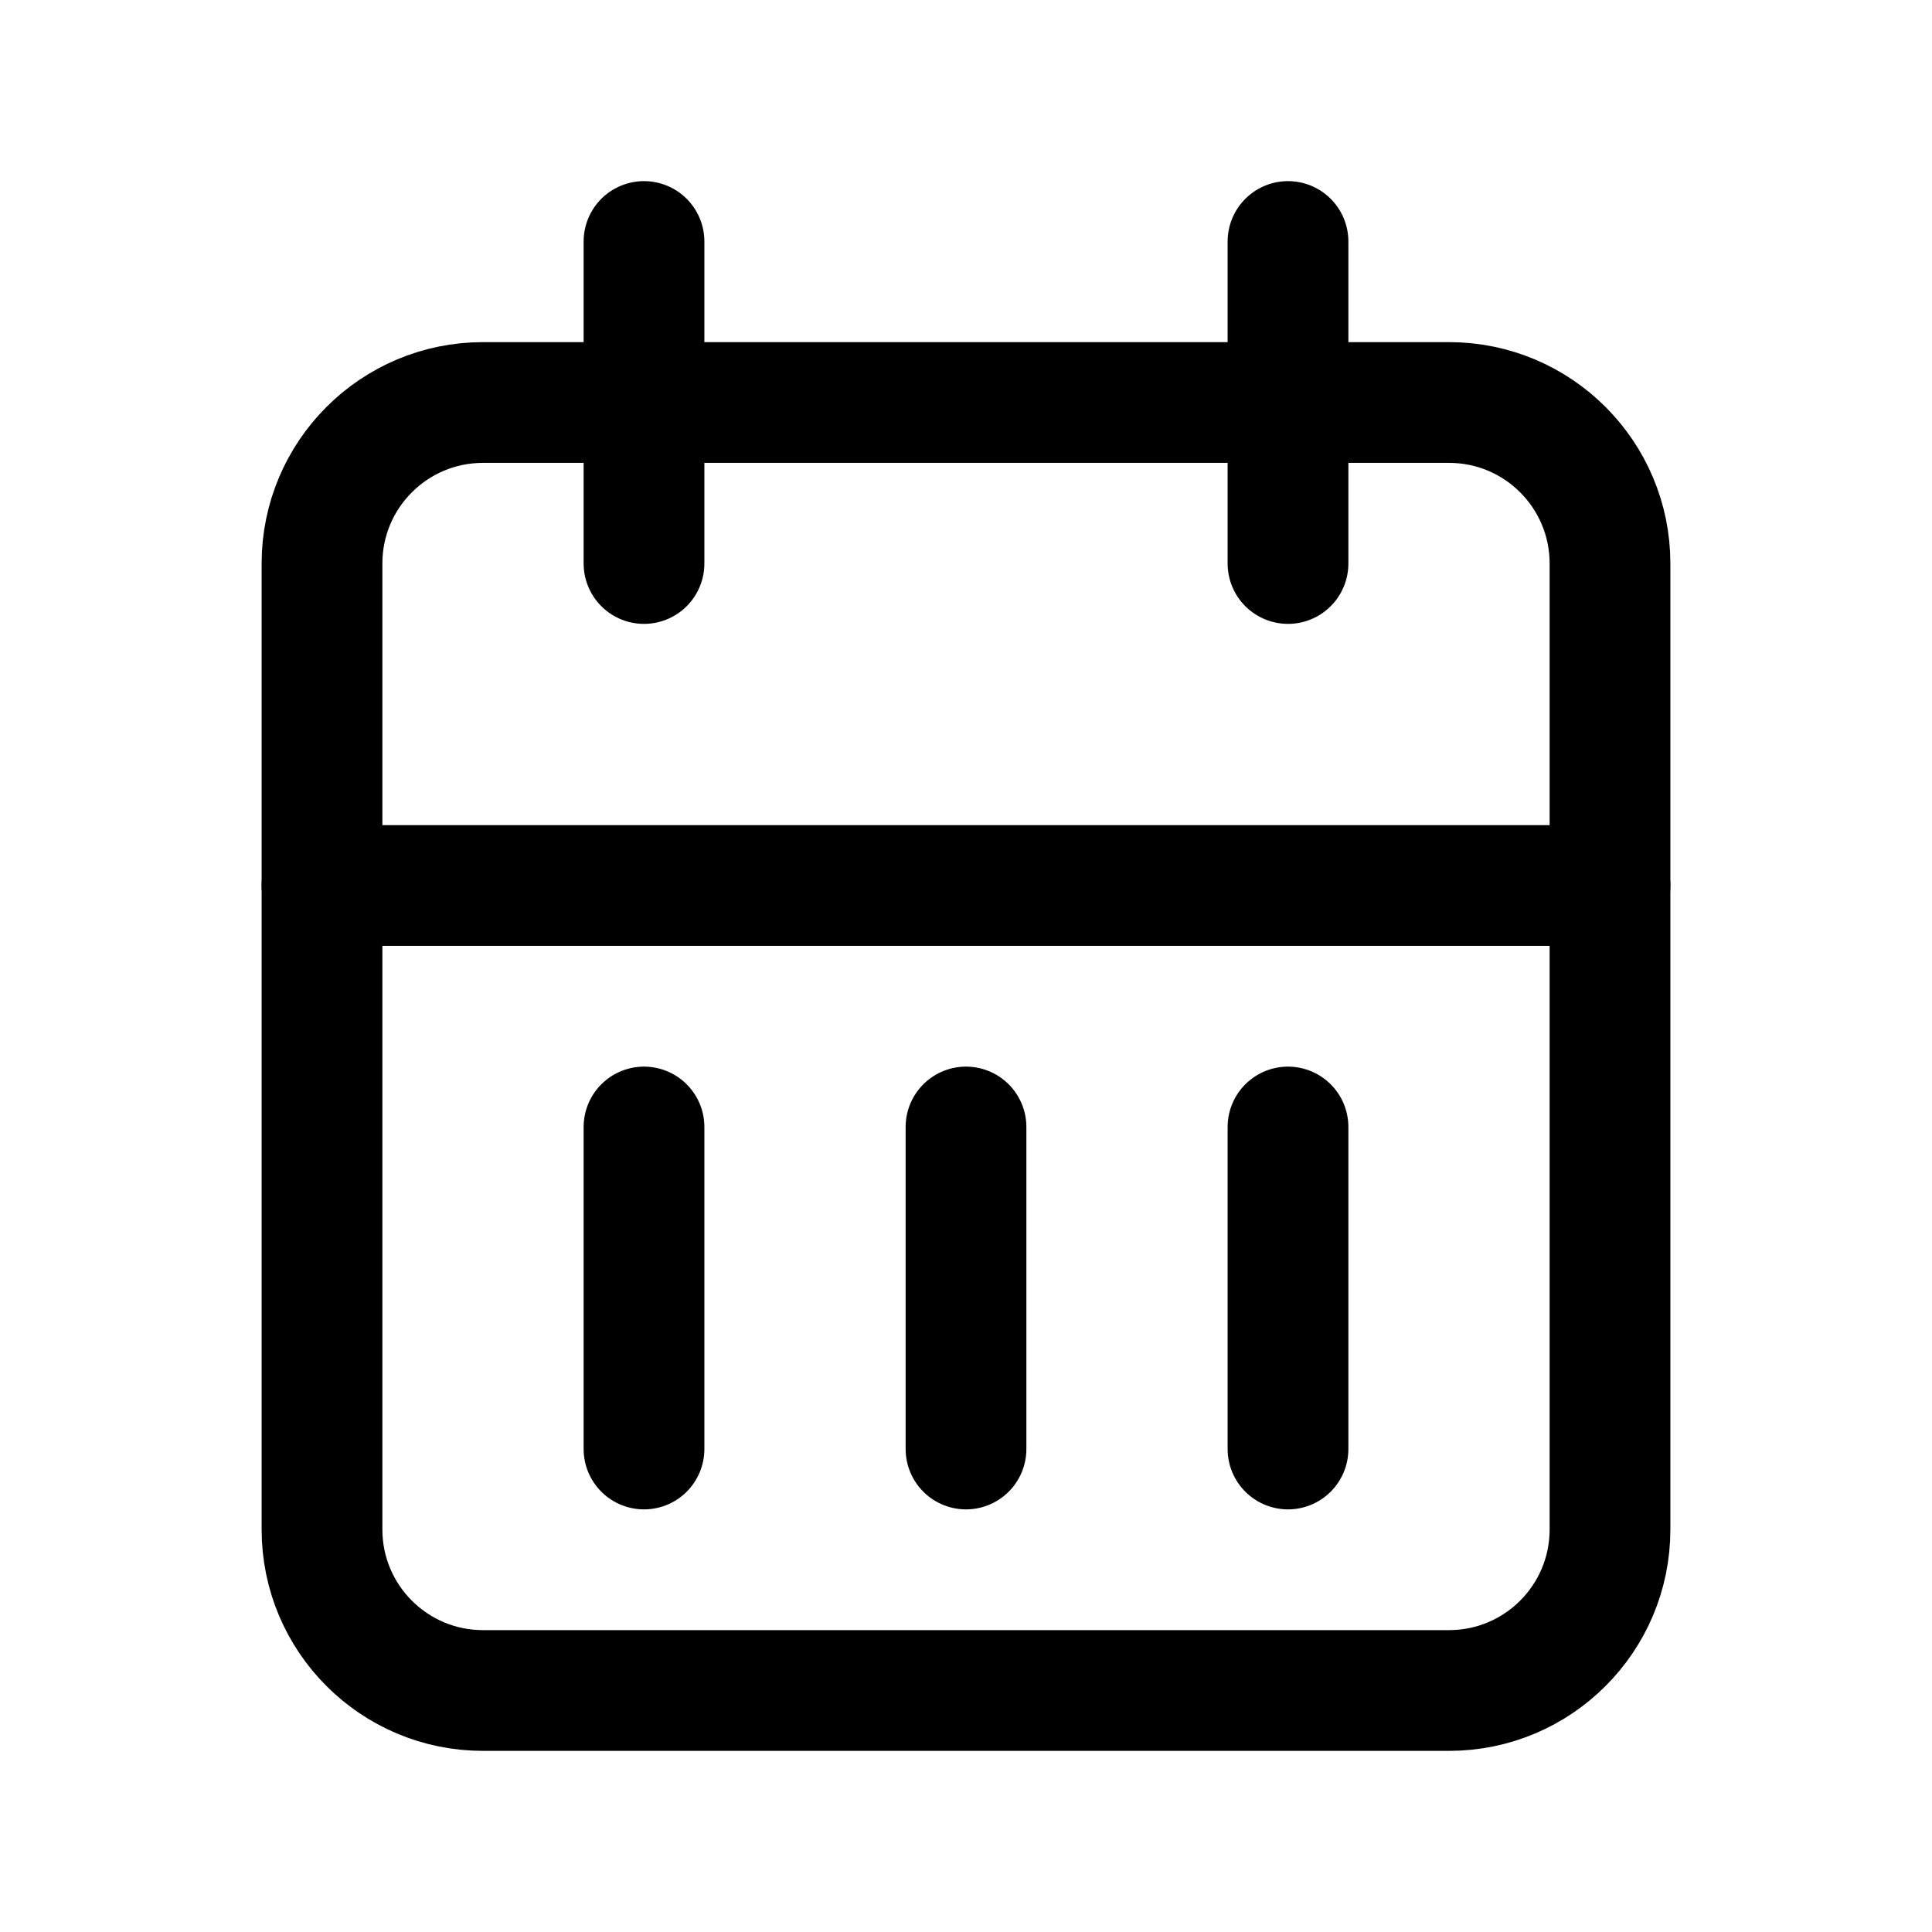
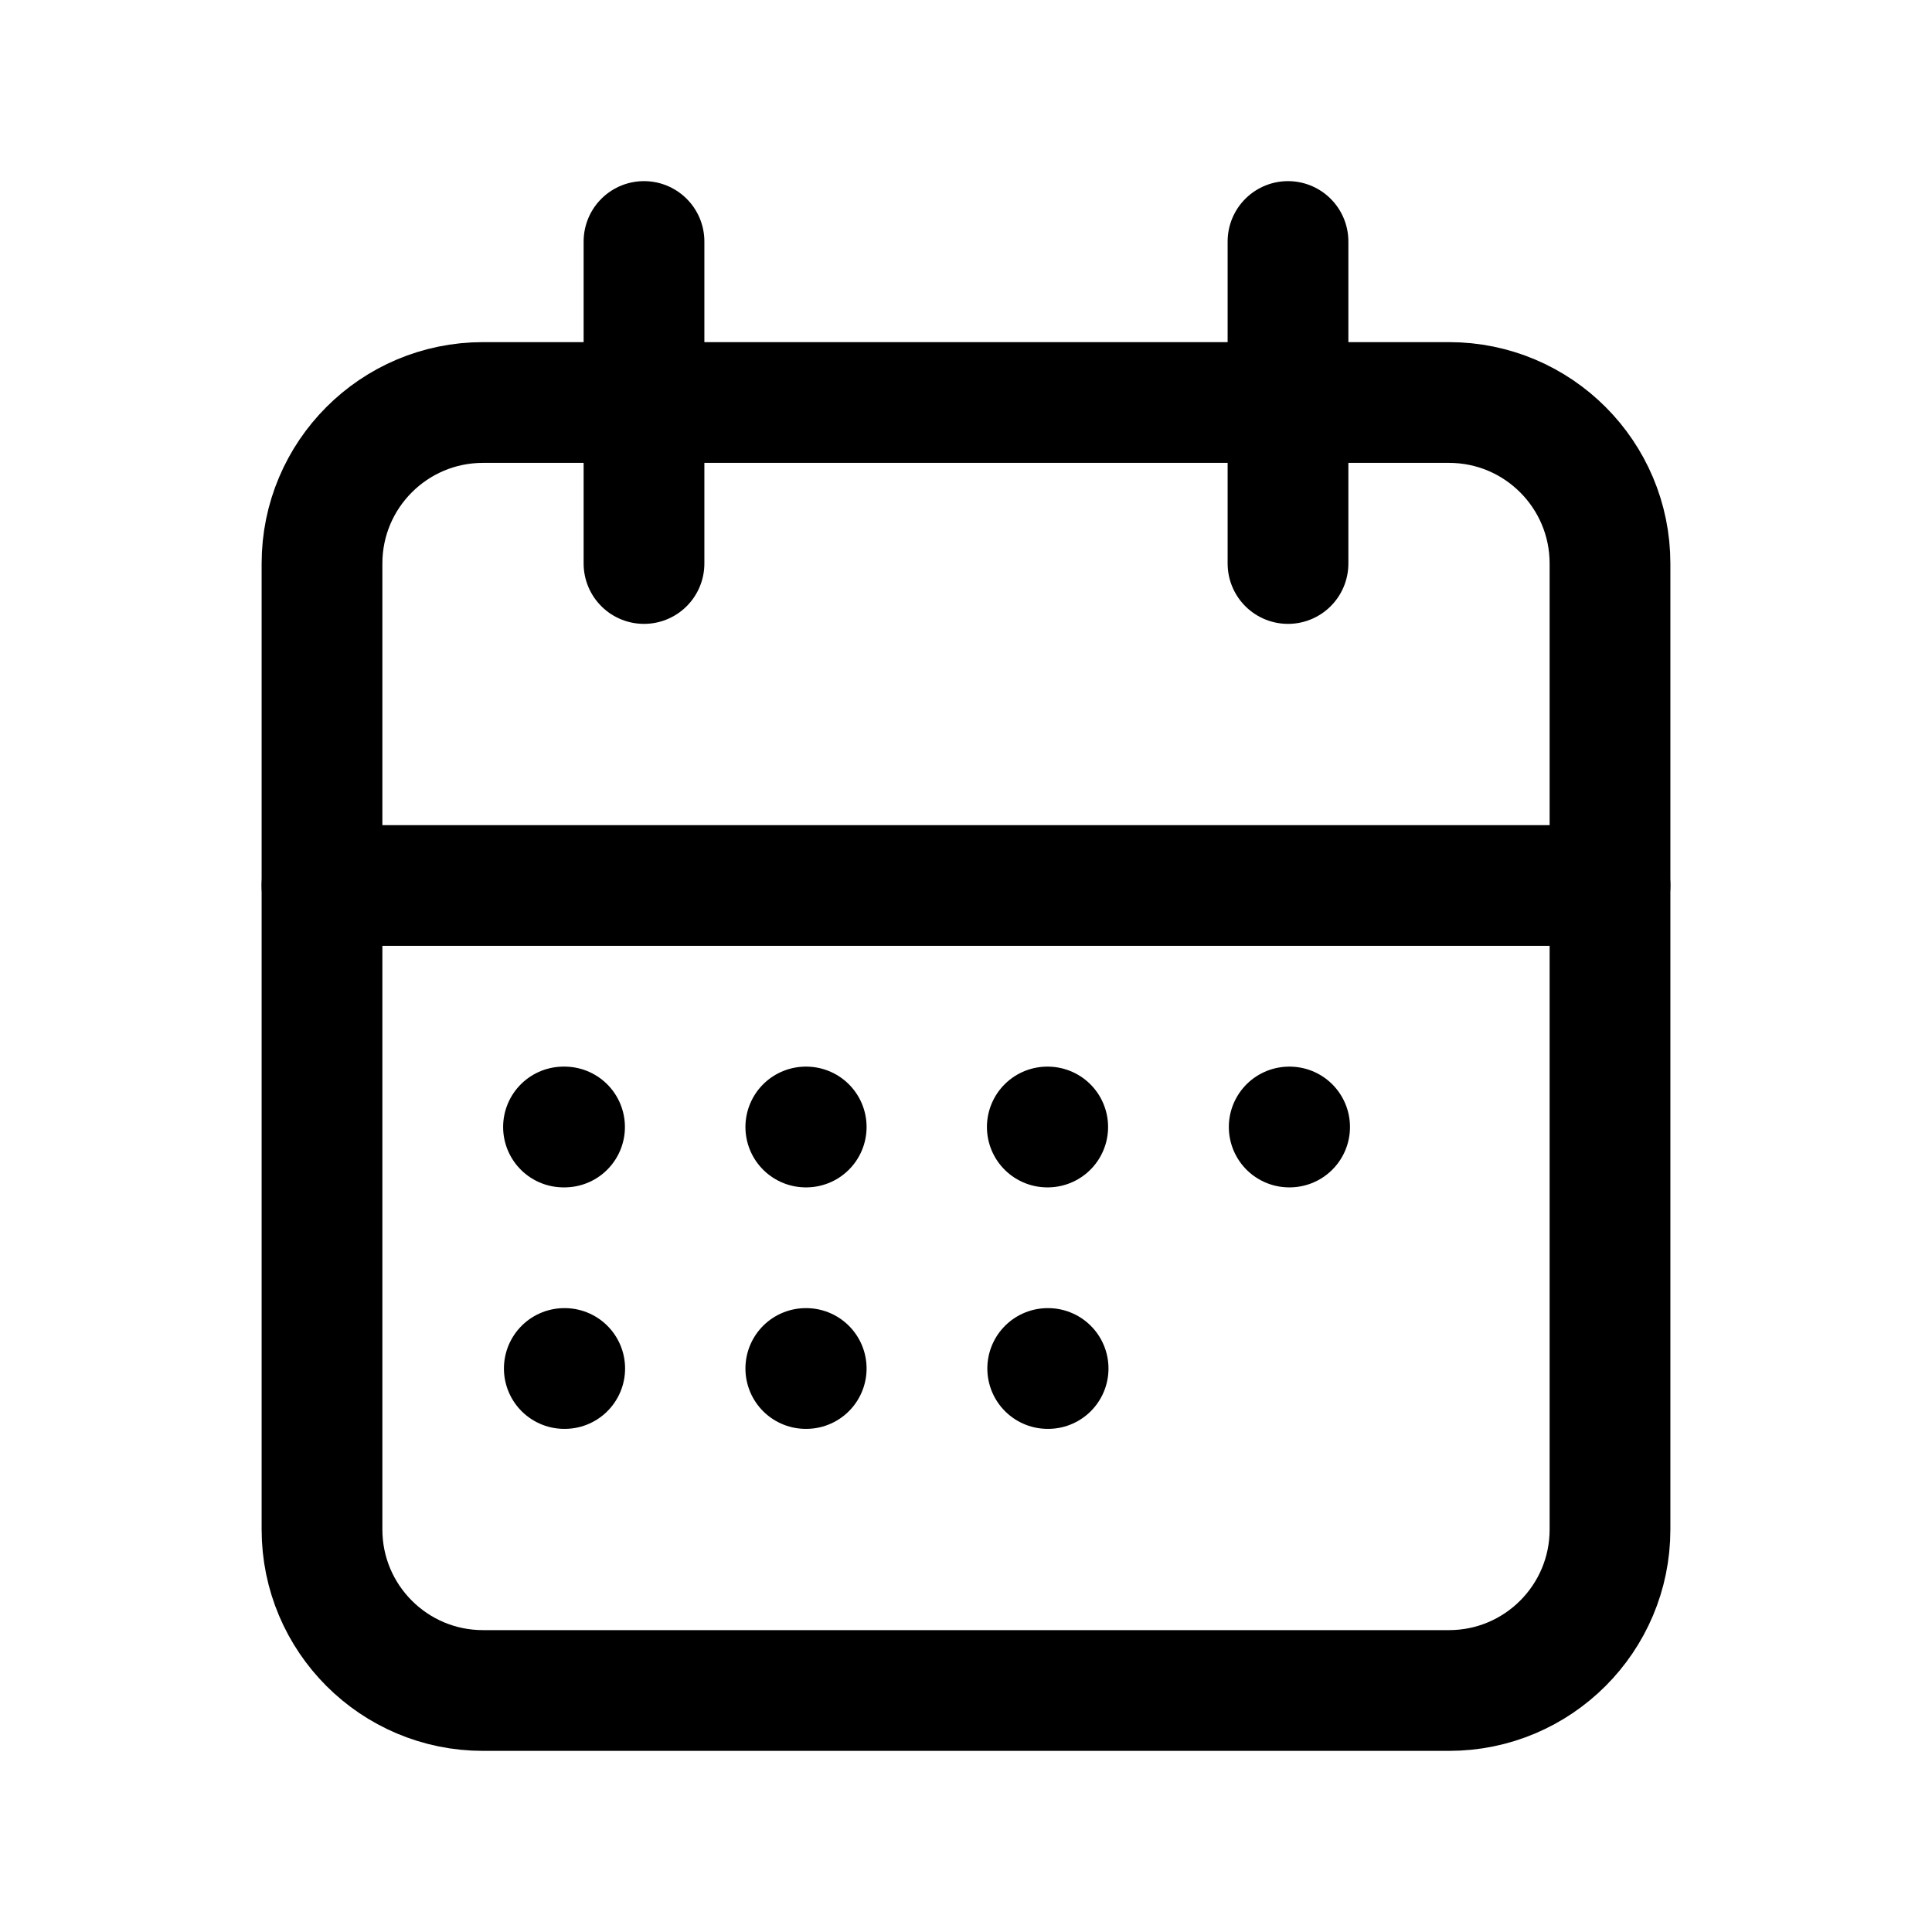
- <svg xmlns="http://www.w3.org/2000/svg" viewBox="0 0 24 24" fill="none" stroke="currentColor" stroke-width="1.5" stroke-linecap="round" stroke-linejoin="round" class="icon icon-tabler icons-tabler-outline icon-tabler-calendar-month">
+ <svg xmlns="http://www.w3.org/2000/svg" viewBox="0 0 24 24" fill="none" stroke="currentColor" stroke-width="1.5" stroke-linecap="round" stroke-linejoin="round" class="icon icon-tabler icons-tabler-outline icon-tabler-calendar-week">
  <path stroke="none" d="M0 0h24v24H0z" fill="none" />
  <path d="M4 7a2 2 0 0 1 2 -2h12a2 2 0 0 1 2 2v12a2 2 0 0 1 -2 2h-12a2 2 0 0 1 -2 -2v-12" />
  <path d="M16 3v4" />
  <path d="M8 3v4" />
  <path d="M4 11h16" />
-   <path d="M8 14v4" />
-   <path d="M12 14v4" />
-   <path d="M16 14v4" />
+   <path d="M7 14h.013" />
+   <path d="M10.01 14h.005" />
+   <path d="M13.01 14h.005" />
+   <path d="M16.015 14h.005" />
+   <path d="M13.015 17h.005" />
+   <path d="M7.01 17h.005" />
+   <path d="M10.01 17h.005" />
</svg>
